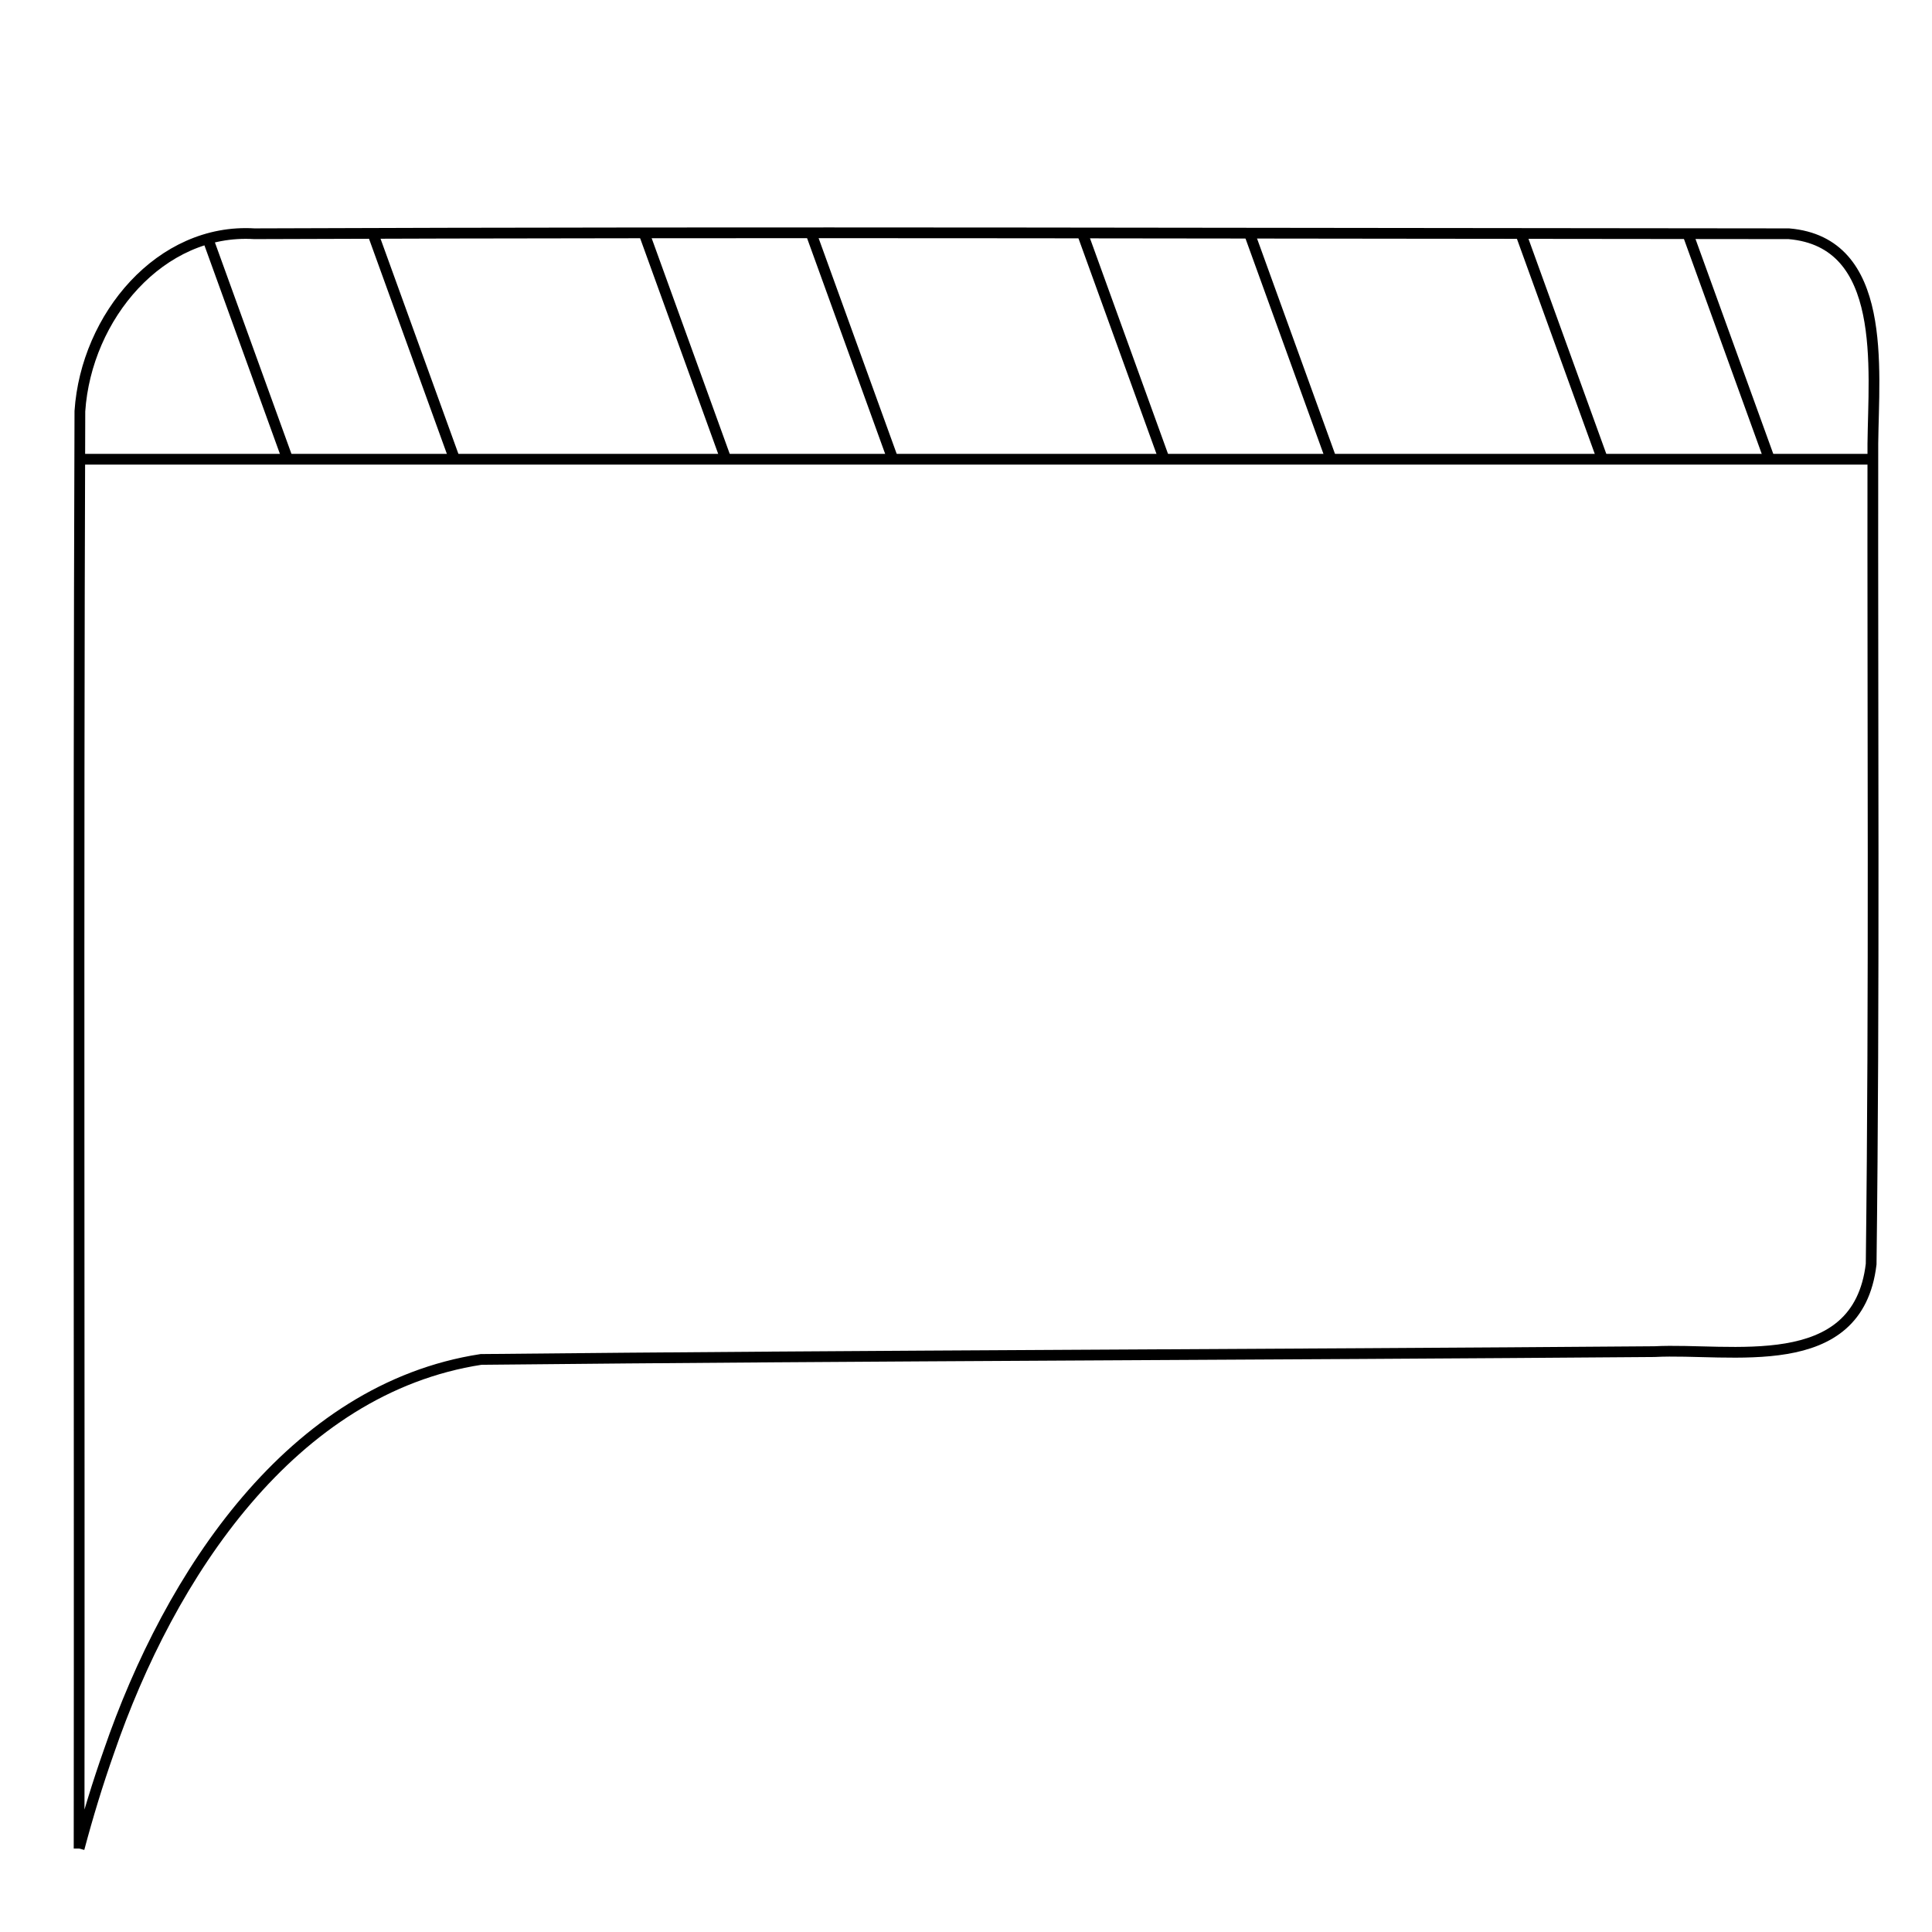
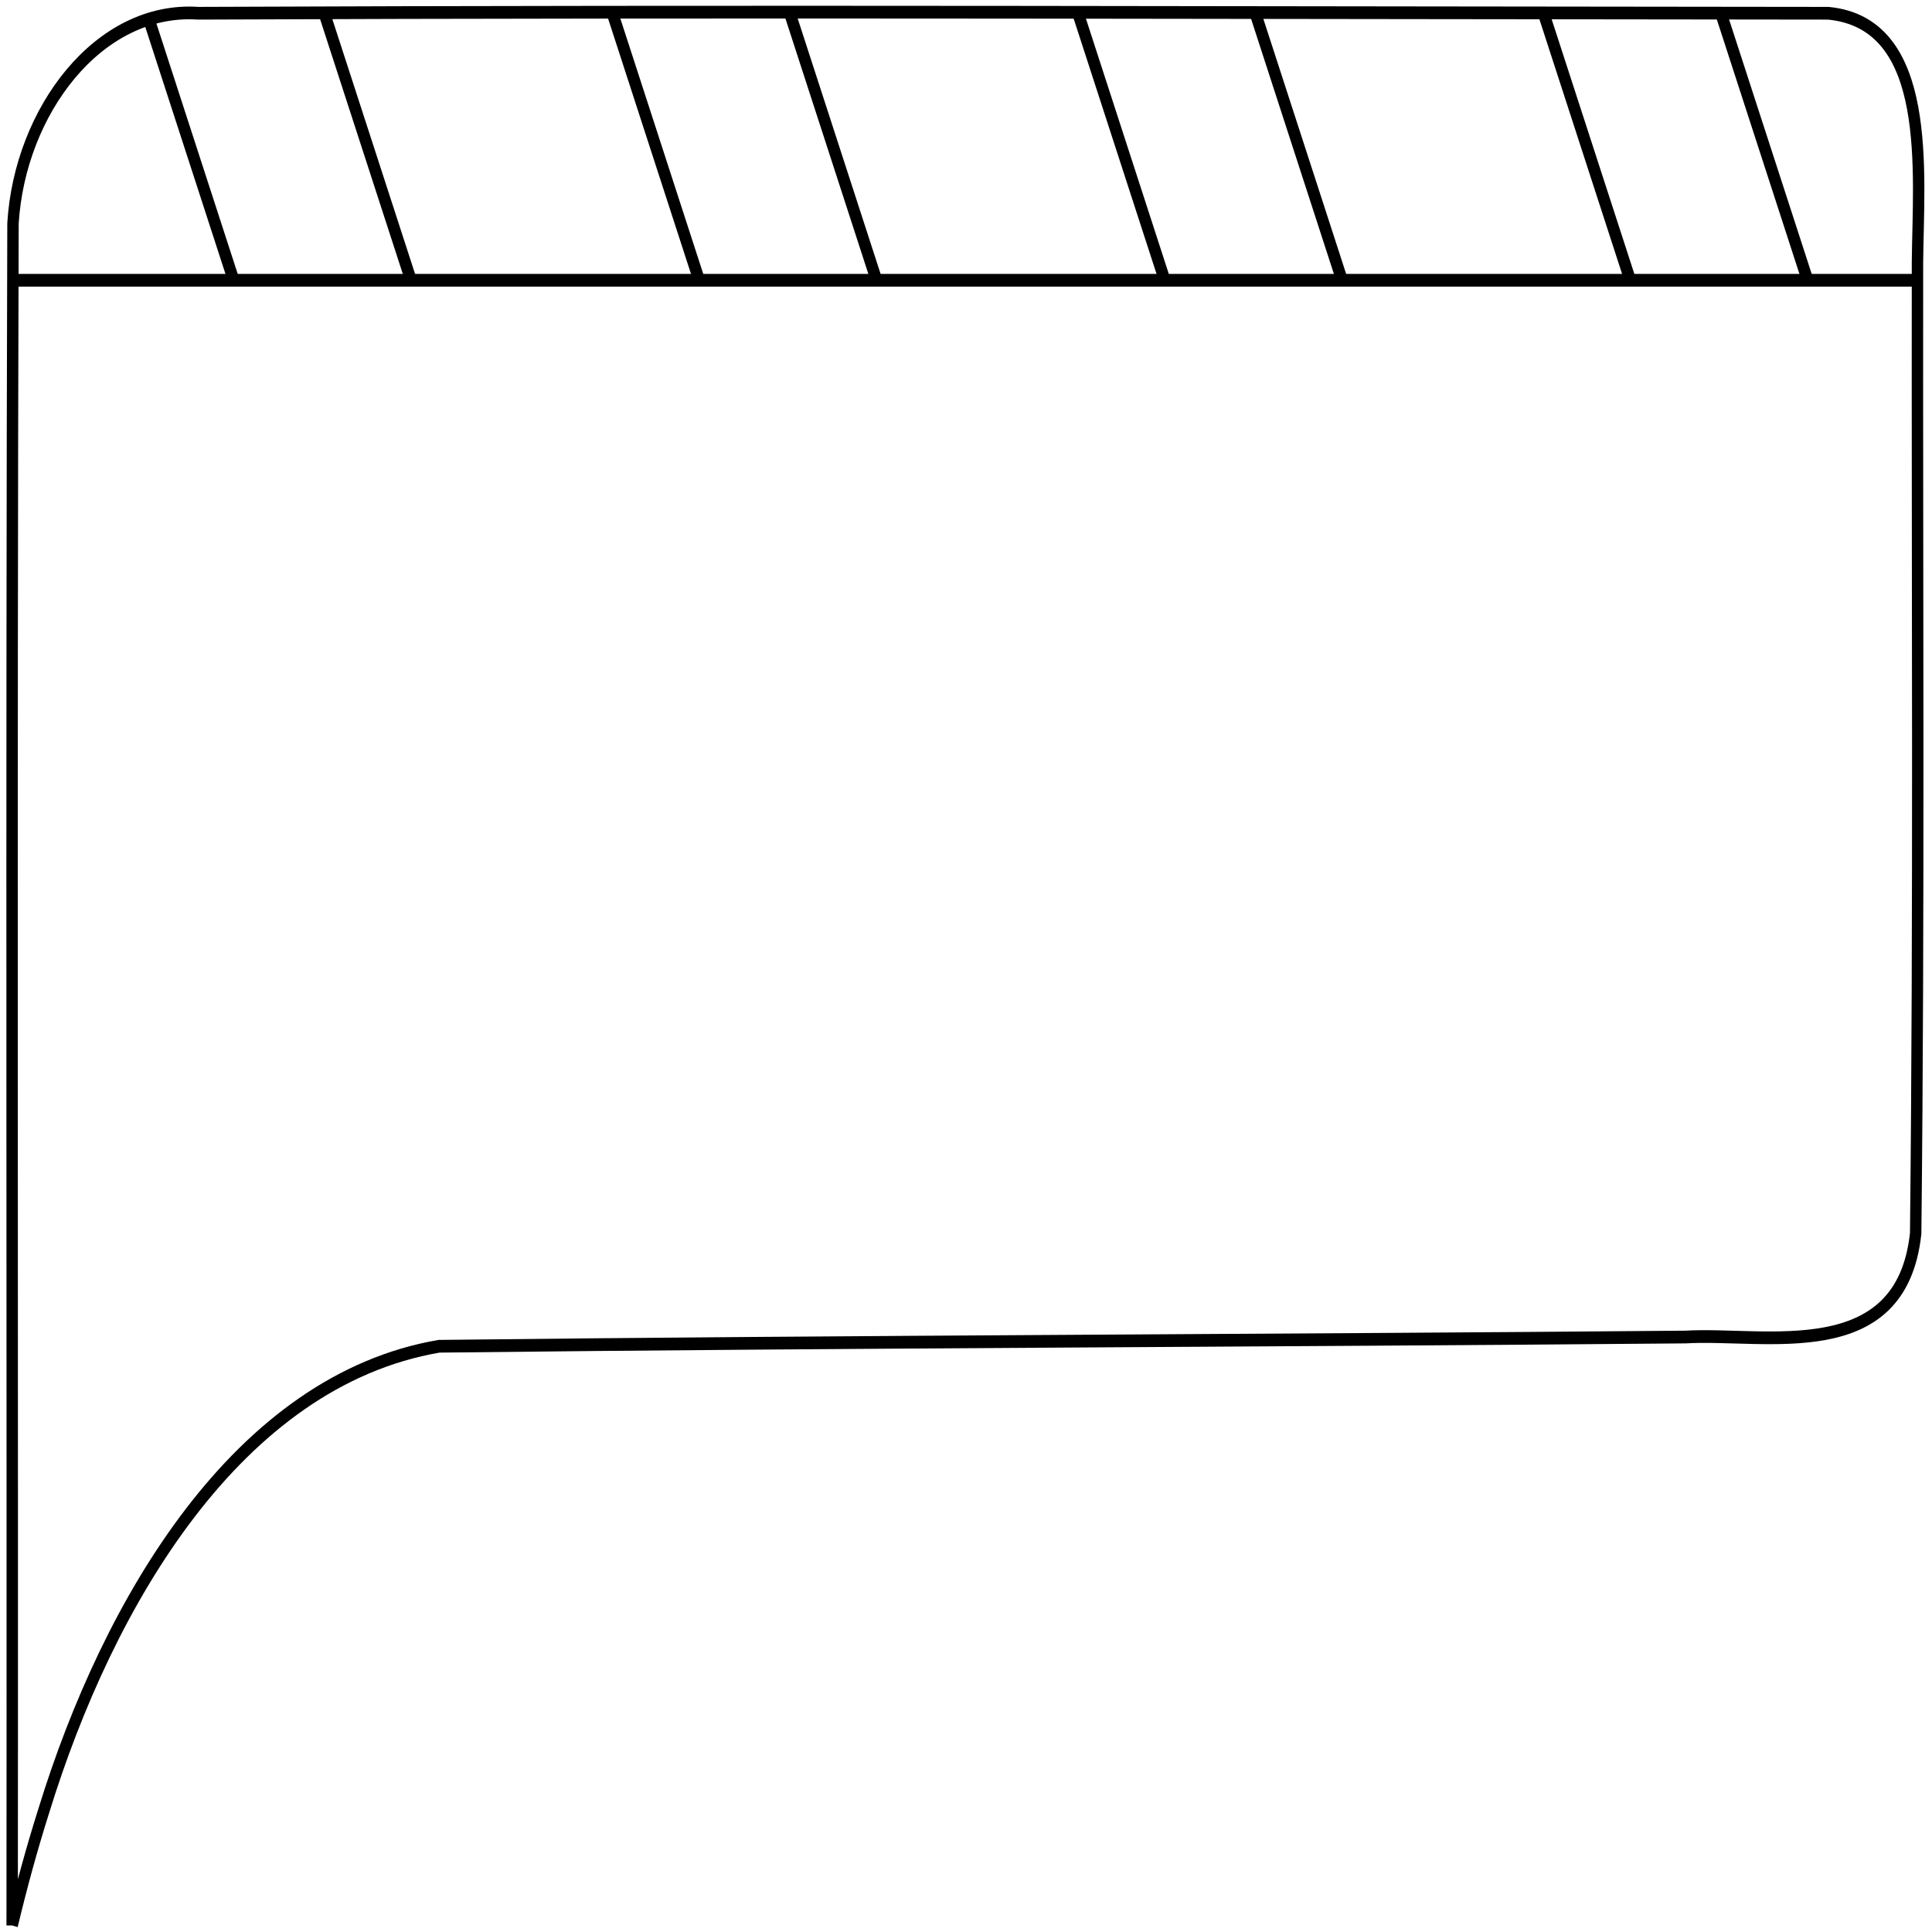
<svg xmlns="http://www.w3.org/2000/svg" id="svg8" version="1.1" viewBox="0 0 264.583 264.583" height="1000" width="1000">
  <defs id="defs2" />
-   <g transform="translate(0,-32.41665)" id="layer1">
+   <g transform="matrix(1.062189,0,0,1.18418,-9.840535,-74.47975)" id="layer1">
    <path id="path3900" d="m 10.832,285.572 c 0.069,-65.615 -0.126,-131.243 0.108,-196.85 0.872,-12.949 11.041,-25.079 23.889,-24.294 70.051,-0.27 140.102,-0.04 210.153,5.08e-4 13.56,1.157 11.608,18.413 11.502,28.748 -0.052,37.446 0.225,74.93 -0.233,112.354 -1.835,15.466 -19.305,11.44 -29.67,11.989 -53.568,0.425 -107.145,0.518 -160.707,1.068 -25.905,3.984 -42.639,29.465 -50.966,53.725 -1.538,4.355 -2.886,8.785 -4.076,13.259 z" style="fill:none;stroke:#000000;stroke-width:1.47px;stroke-linecap:butt;stroke-linejoin:miter;stroke-opacity:1" />
    <path id="path3912" d="M 11.606,95.308 H 256.597" style="fill:none;stroke:#000000;stroke-width:1.47px;stroke-linecap:butt;stroke-linejoin:miter;stroke-opacity:1" />
    <path id="path3916" d="M 28.296,64.664 39.398,95.335 v 0" style="fill:none;stroke:#000000;stroke-width:1.487px;stroke-linecap:butt;stroke-linejoin:miter;stroke-opacity:1" />
    <path style="fill:none;stroke:#000000;stroke-width:1.487px;stroke-linecap:butt;stroke-linejoin:miter;stroke-opacity:1" d="M 51.162,64.664 62.263,95.335 v 0" id="path3948" />
    <path style="fill:none;stroke:#000000;stroke-width:1.487px;stroke-linecap:butt;stroke-linejoin:miter;stroke-opacity:1" d="M 88.319,64.664 99.42,95.335 v 0" id="path3950" />
    <path id="path3952" d="m 111.185,64.664 11.101,30.671 v 0" style="fill:none;stroke:#000000;stroke-width:1.487px;stroke-linecap:butt;stroke-linejoin:miter;stroke-opacity:1" />
    <path id="path3954" d="m 148.342,64.664 11.101,30.671 v 0" style="fill:none;stroke:#000000;stroke-width:1.487px;stroke-linecap:butt;stroke-linejoin:miter;stroke-opacity:1" />
    <path style="fill:none;stroke:#000000;stroke-width:1.487px;stroke-linecap:butt;stroke-linejoin:miter;stroke-opacity:1" d="m 171.208,64.664 11.101,30.671 v 0" id="path3956" />
    <path style="fill:none;stroke:#000000;stroke-width:1.487px;stroke-linecap:butt;stroke-linejoin:miter;stroke-opacity:1" d="m 208.364,64.664 11.101,30.671 v 0" id="path3958" />
    <path id="path3960" d="m 231.23,64.664 11.101,30.671 v 0" style="fill:none;stroke:#000000;stroke-width:1.487px;stroke-linecap:butt;stroke-linejoin:miter;stroke-opacity:1" />
  </g>
</svg>
